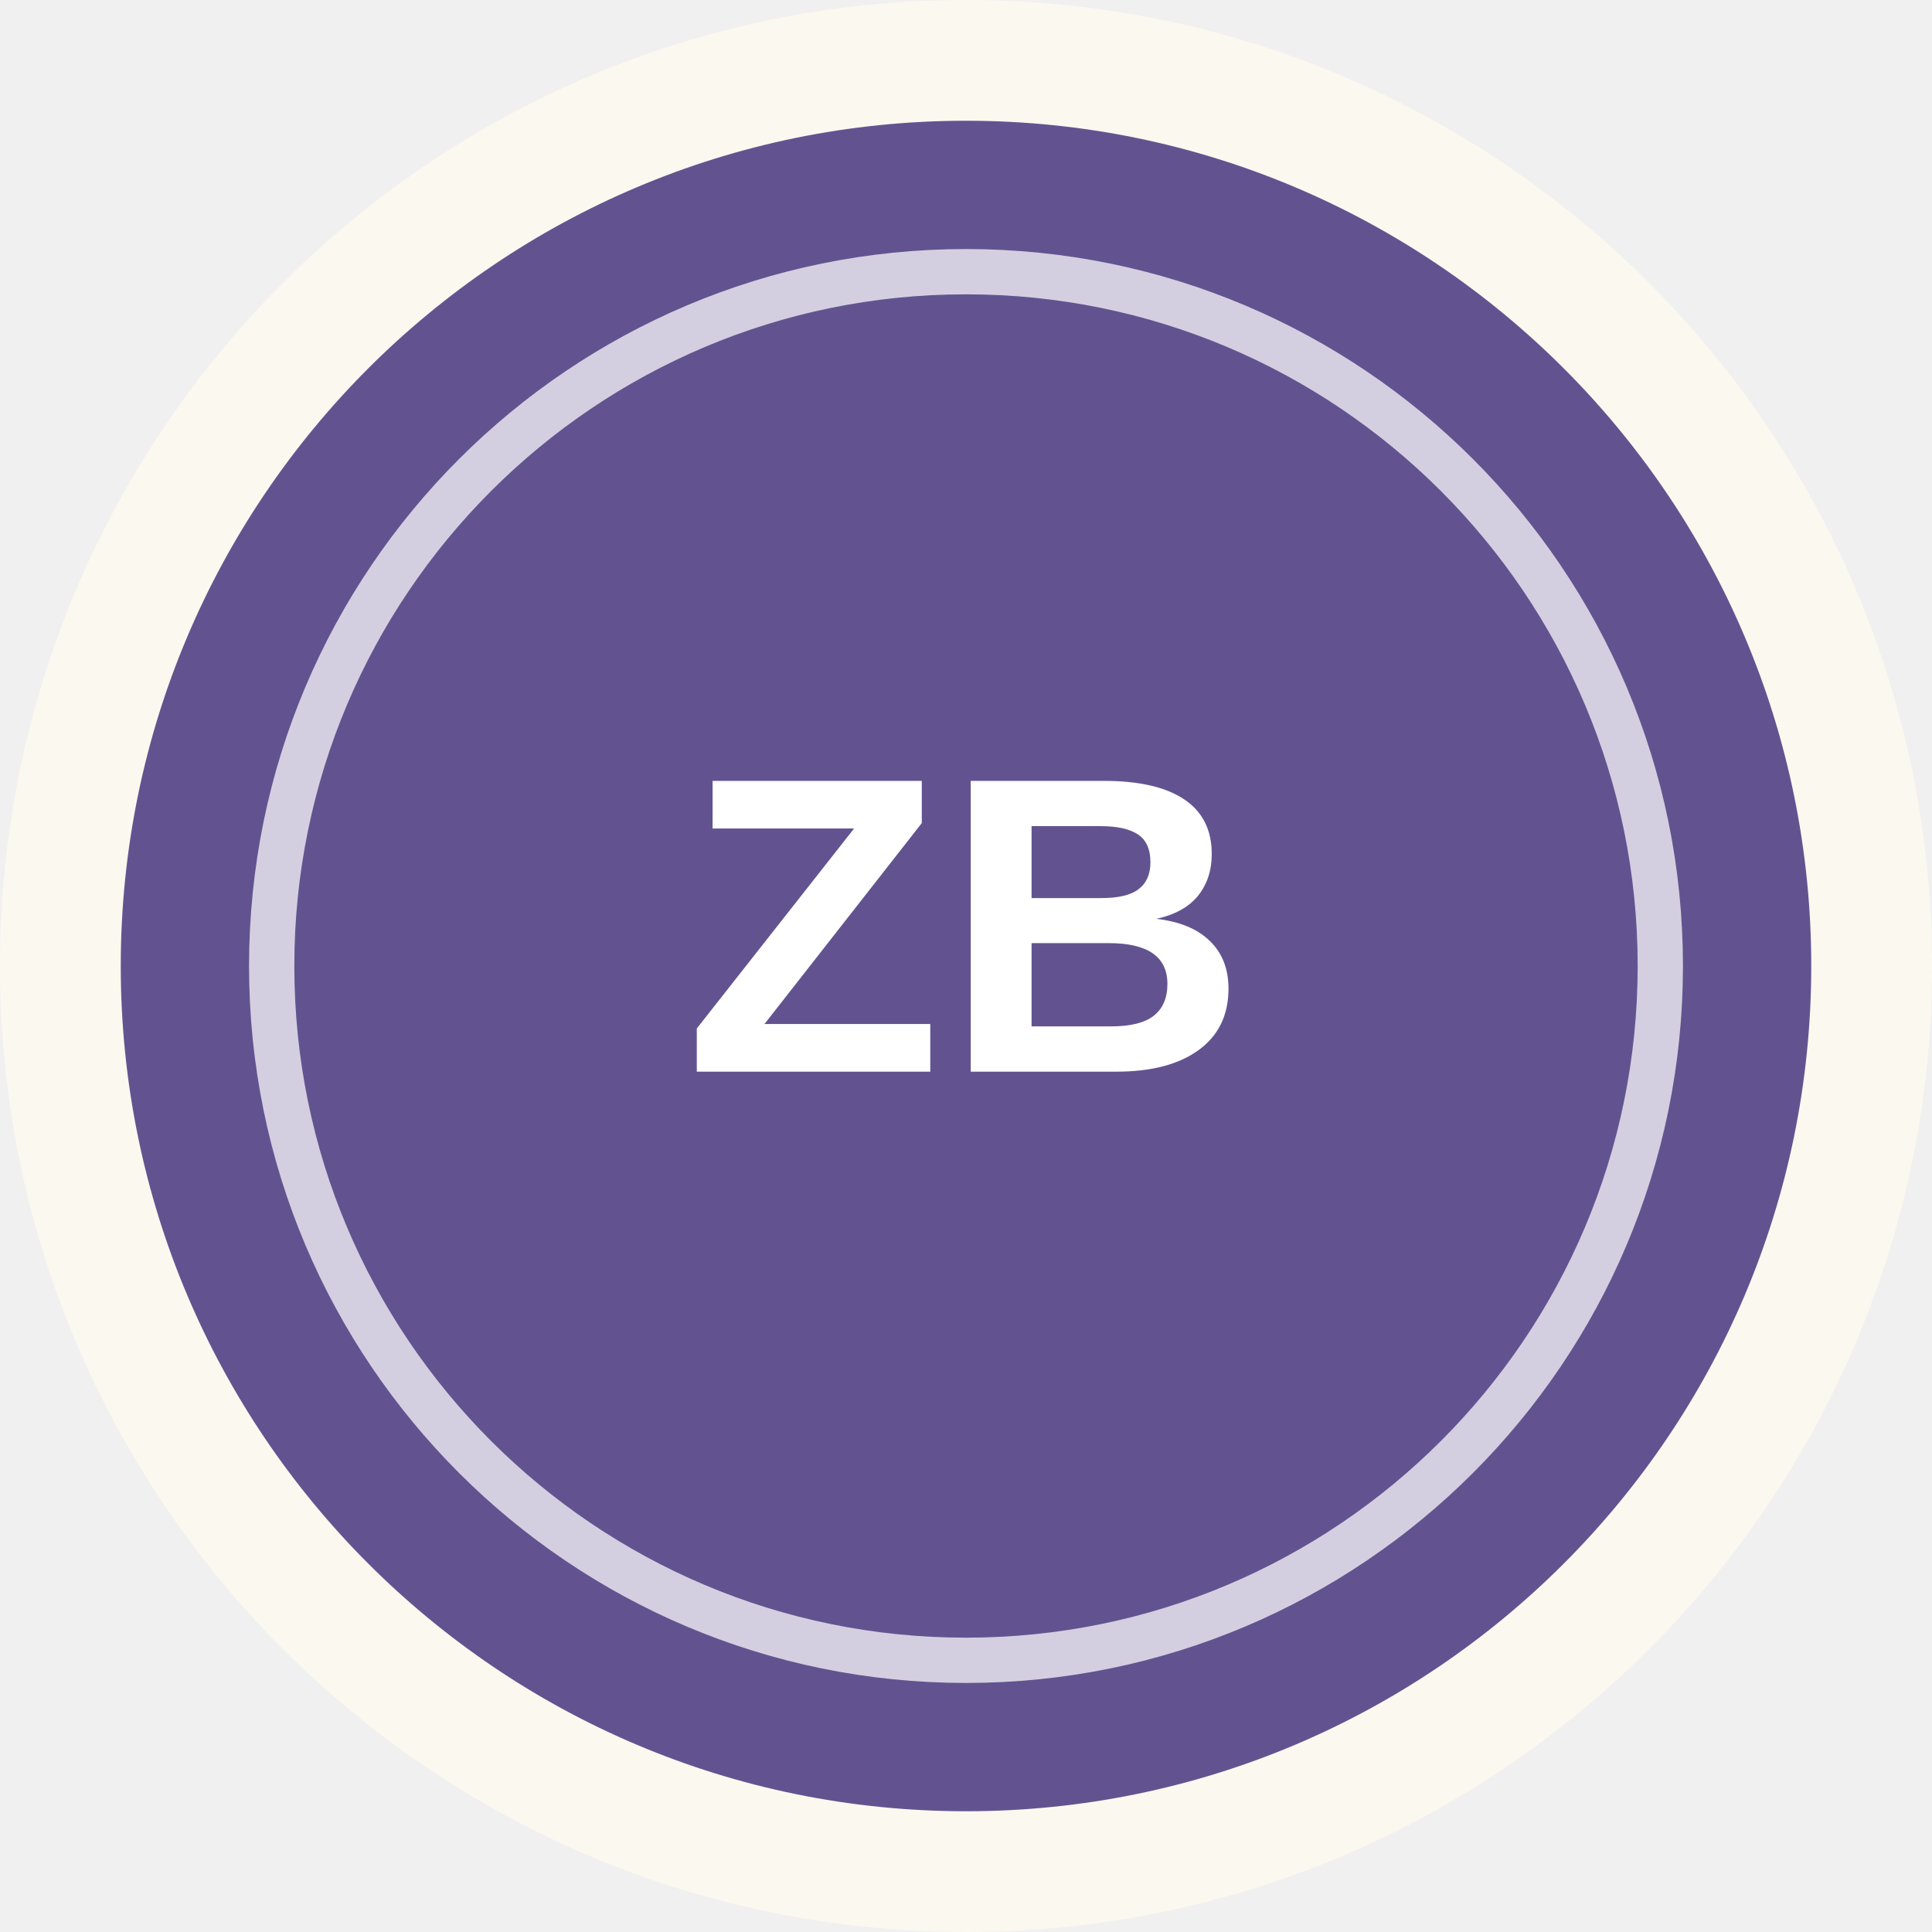
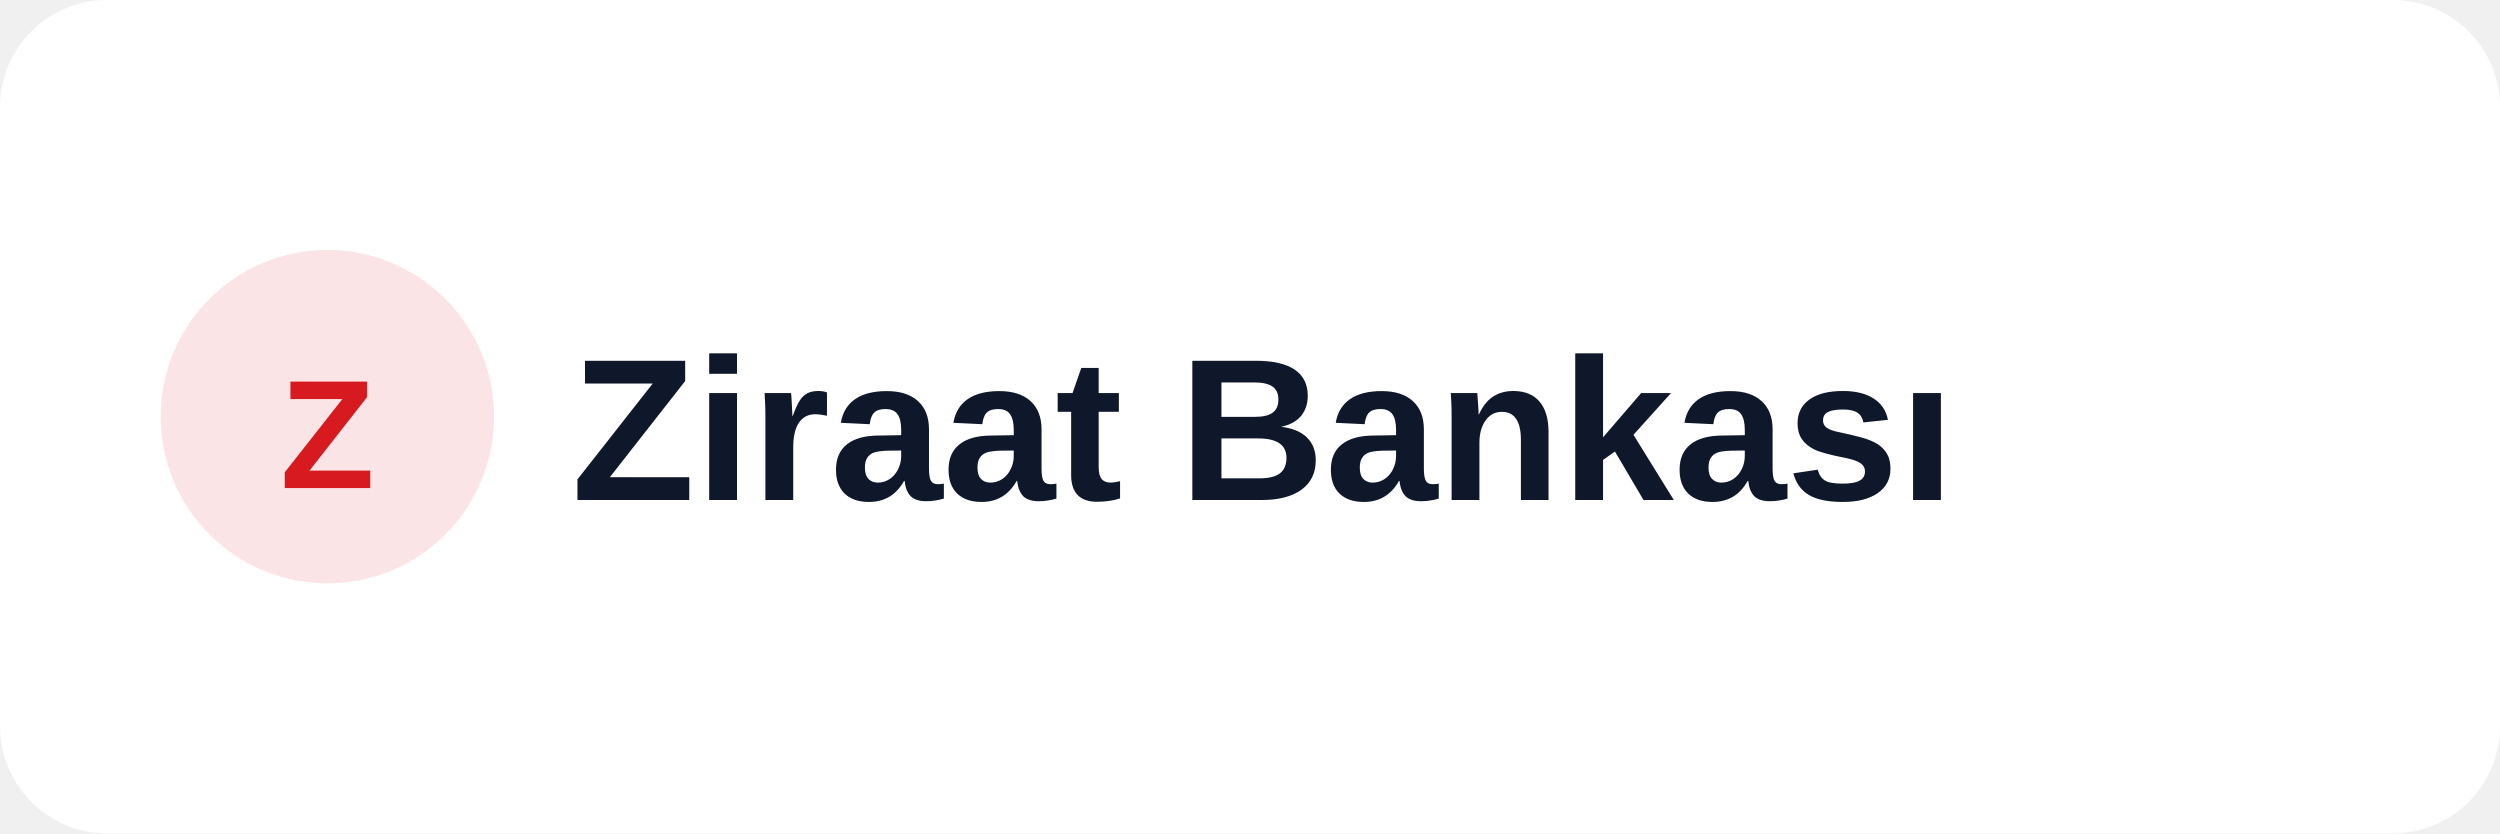
- <svg xmlns="http://www.w3.org/2000/svg" width="128" height="128" viewBox="0 0 128 128" role="img" aria-label="Ziraat Bankası rozet">
-   <rect width="128" height="128" rx="64" fill="#fbf8ef" />
-   <circle cx="64" cy="64" r="56" fill="#5A4A8C" opacity="0.95" />
-   <circle cx="64" cy="64" r="46" fill="none" stroke="#ffffff" stroke-opacity="0.72" stroke-width="3" />
-   <text x="64" y="71" text-anchor="middle" font-family="Arial, Helvetica, sans-serif" font-size="28" font-weight="800" fill="#ffffff">ZB</text>
+ <svg xmlns="http://www.w3.org/2000/svg" viewBox="0 0 420 140">
+   <rect width="420" height="140" rx="18" fill="#fff" />
+   <circle cx="55" cy="70" r="28" fill="#D71920" opacity="0.12" />
+   <text x="55" y="82" text-anchor="middle" font-family="Arial, Helvetica, sans-serif" font-size="26" font-weight="800" fill="#D71920">Z</text>
+   <text x="96" y="84" font-family="Arial, Helvetica, sans-serif" font-size="34" font-weight="800" fill="#0f172a">Ziraat Bankası</text>
</svg>
